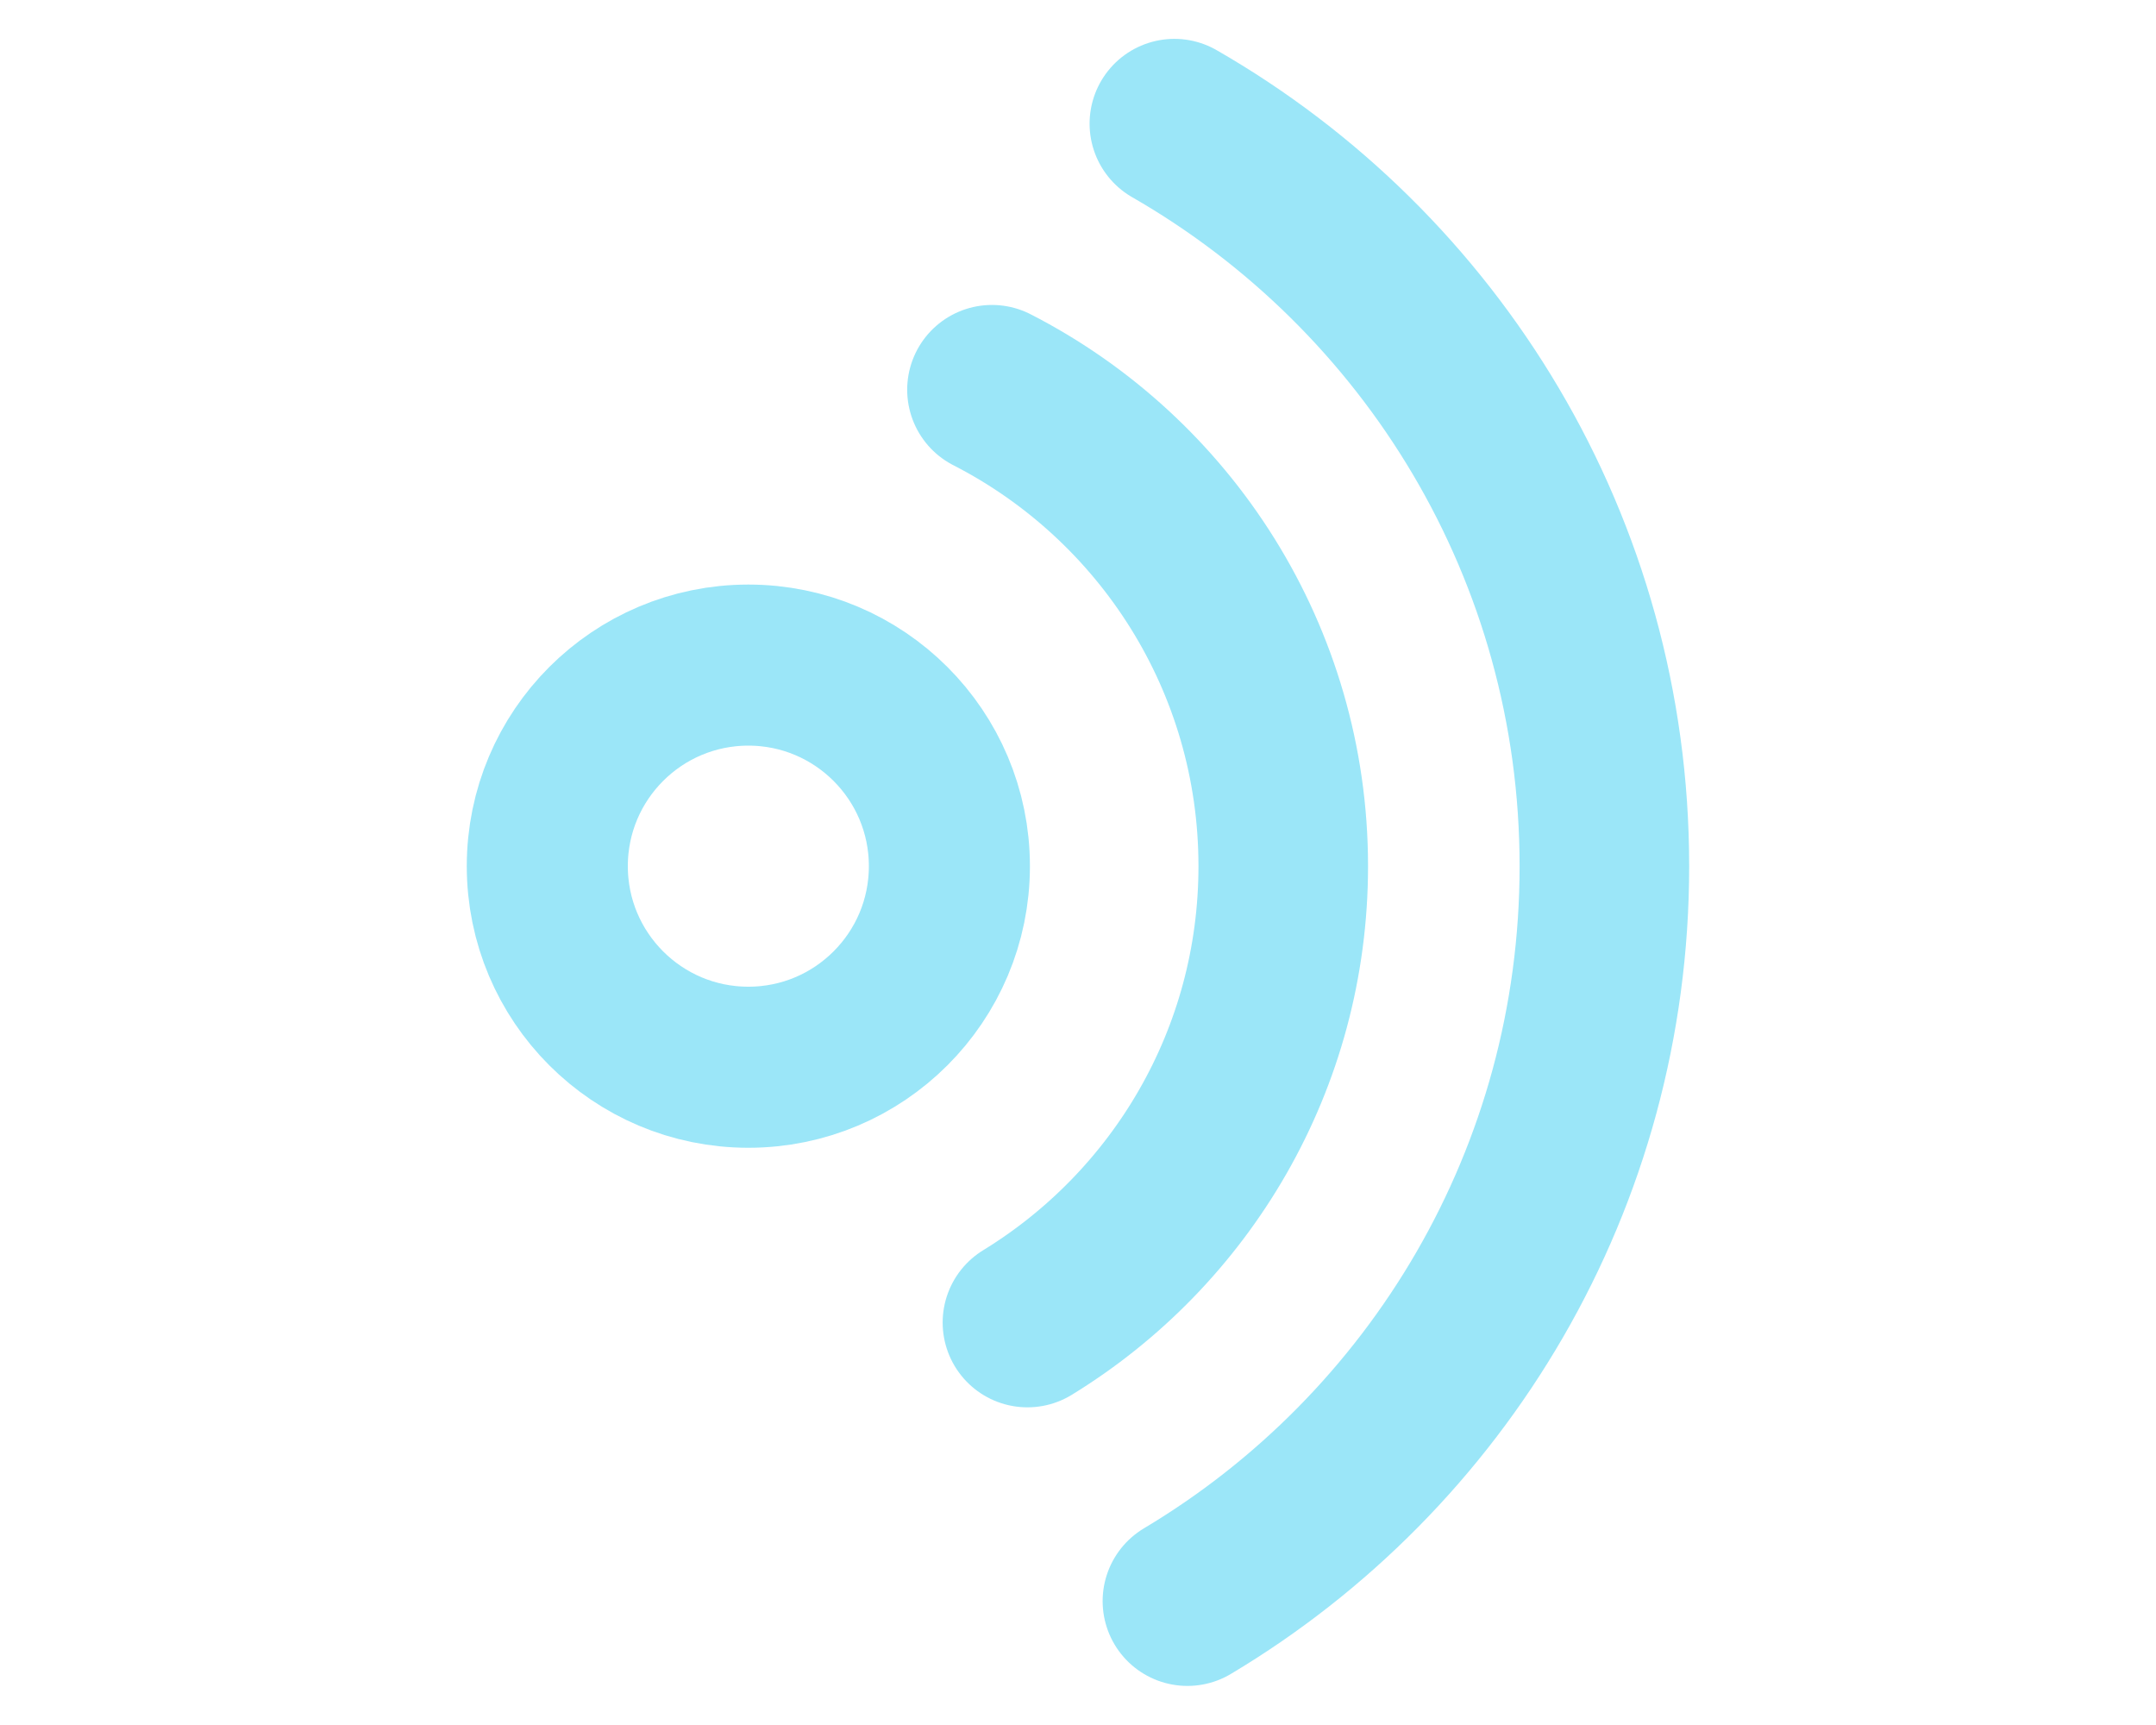
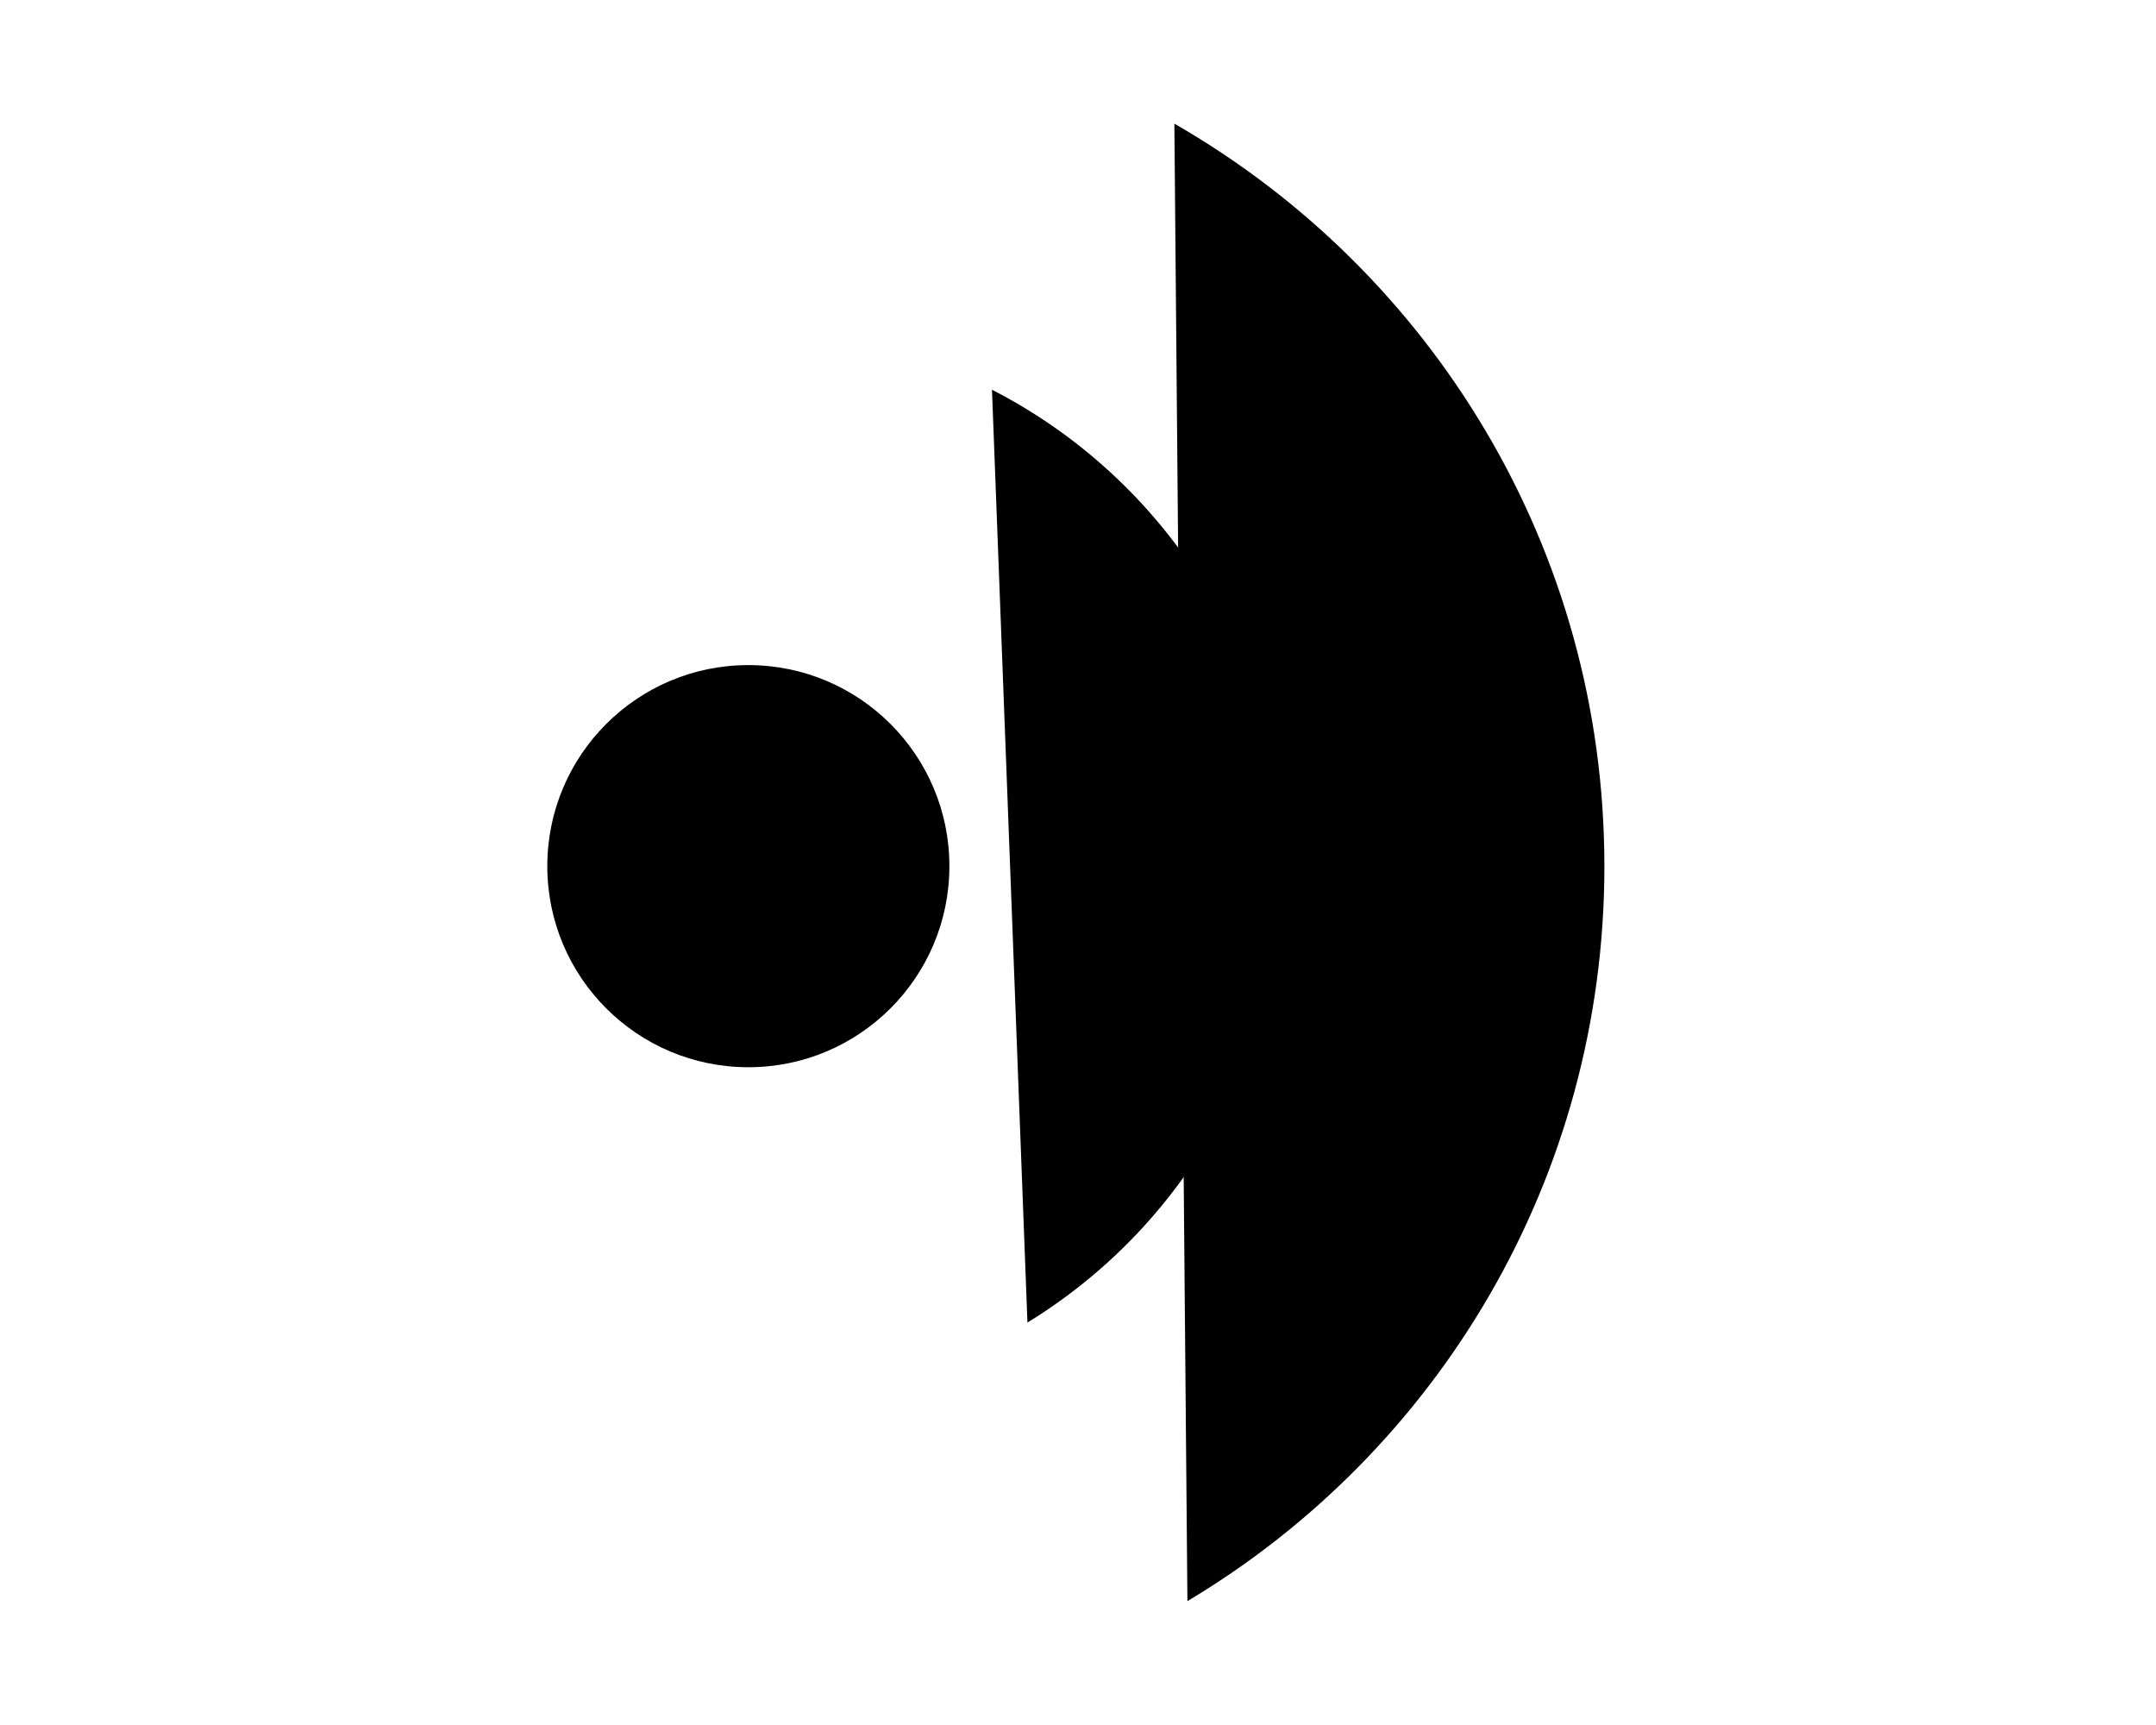
<svg xmlns="http://www.w3.org/2000/svg" version="1.1" id="Layer_1" x="0px" y="0px" width="20px" height="16px" viewBox="0 0 20 16" enable-background="new 0 0 20 16" xml:space="preserve">
  <g>
-     <path fill="none" stroke="#9BE6F8" stroke-width="1.573" stroke-linecap="round" stroke-miterlimit="10" d="M10.894,1.147   c2.385,1.37,3.989,3.94,3.989,6.887c0,2.896-1.548,5.432-3.868,6.817" />
-     <path fill="none" stroke="#9BE6F8" stroke-width="1.573" stroke-linecap="round" stroke-miterlimit="10" d="M9.202,3.615   c1.605,0.822,2.702,2.493,2.702,4.419c0,1.792-0.949,3.361-2.373,4.233" />
-     <circle fill="none" stroke="#9BE6F8" stroke-width="1.494" stroke-miterlimit="10" cx="6.942" cy="8.034" r="1.865" />
+     <path stroke-width="1.573" stroke-linecap="round" stroke-miterlimit="10" d="M10.894,1.147   c2.385,1.37,3.989,3.94,3.989,6.887c0,2.896-1.548,5.432-3.868,6.817" />
+     <path stroke-width="1.573" stroke-linecap="round" stroke-miterlimit="10" d="M9.202,3.615   c1.605,0.822,2.702,2.493,2.702,4.419c0,1.792-0.949,3.361-2.373,4.233" />
+     <circle stroke-width="1.494" stroke-miterlimit="10" cx="6.942" cy="8.034" r="1.865" />
  </g>
</svg>
